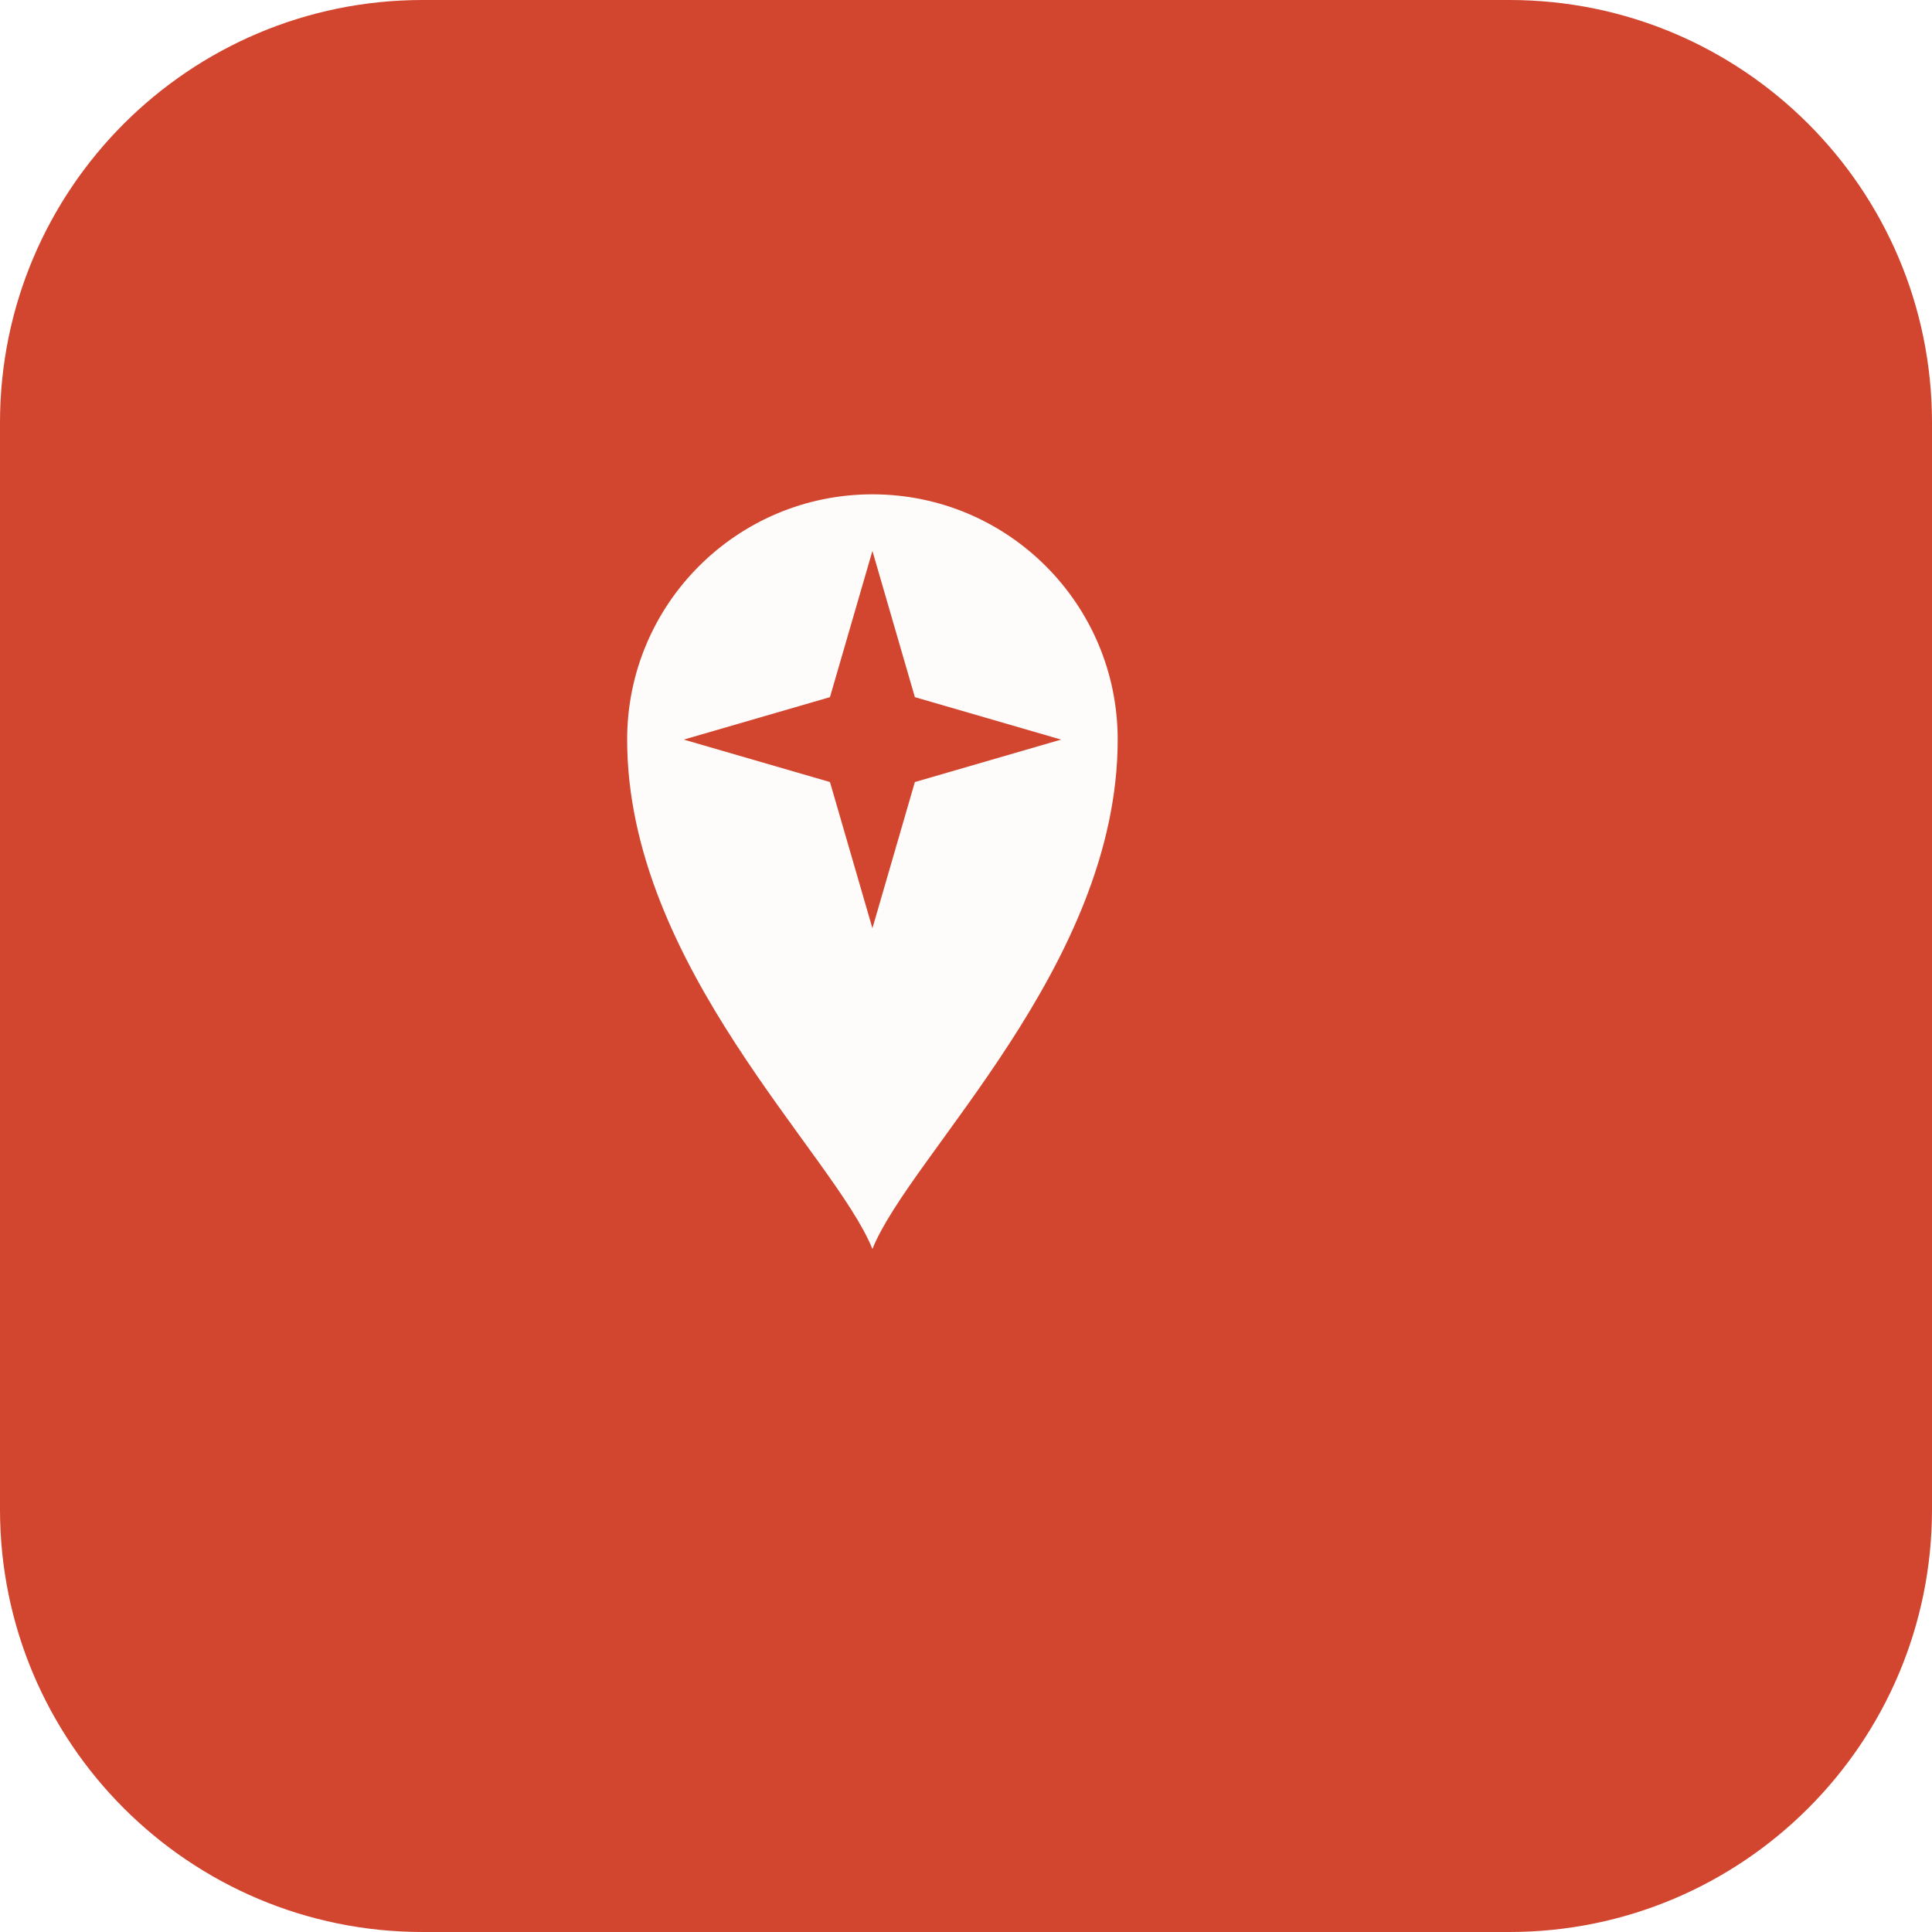
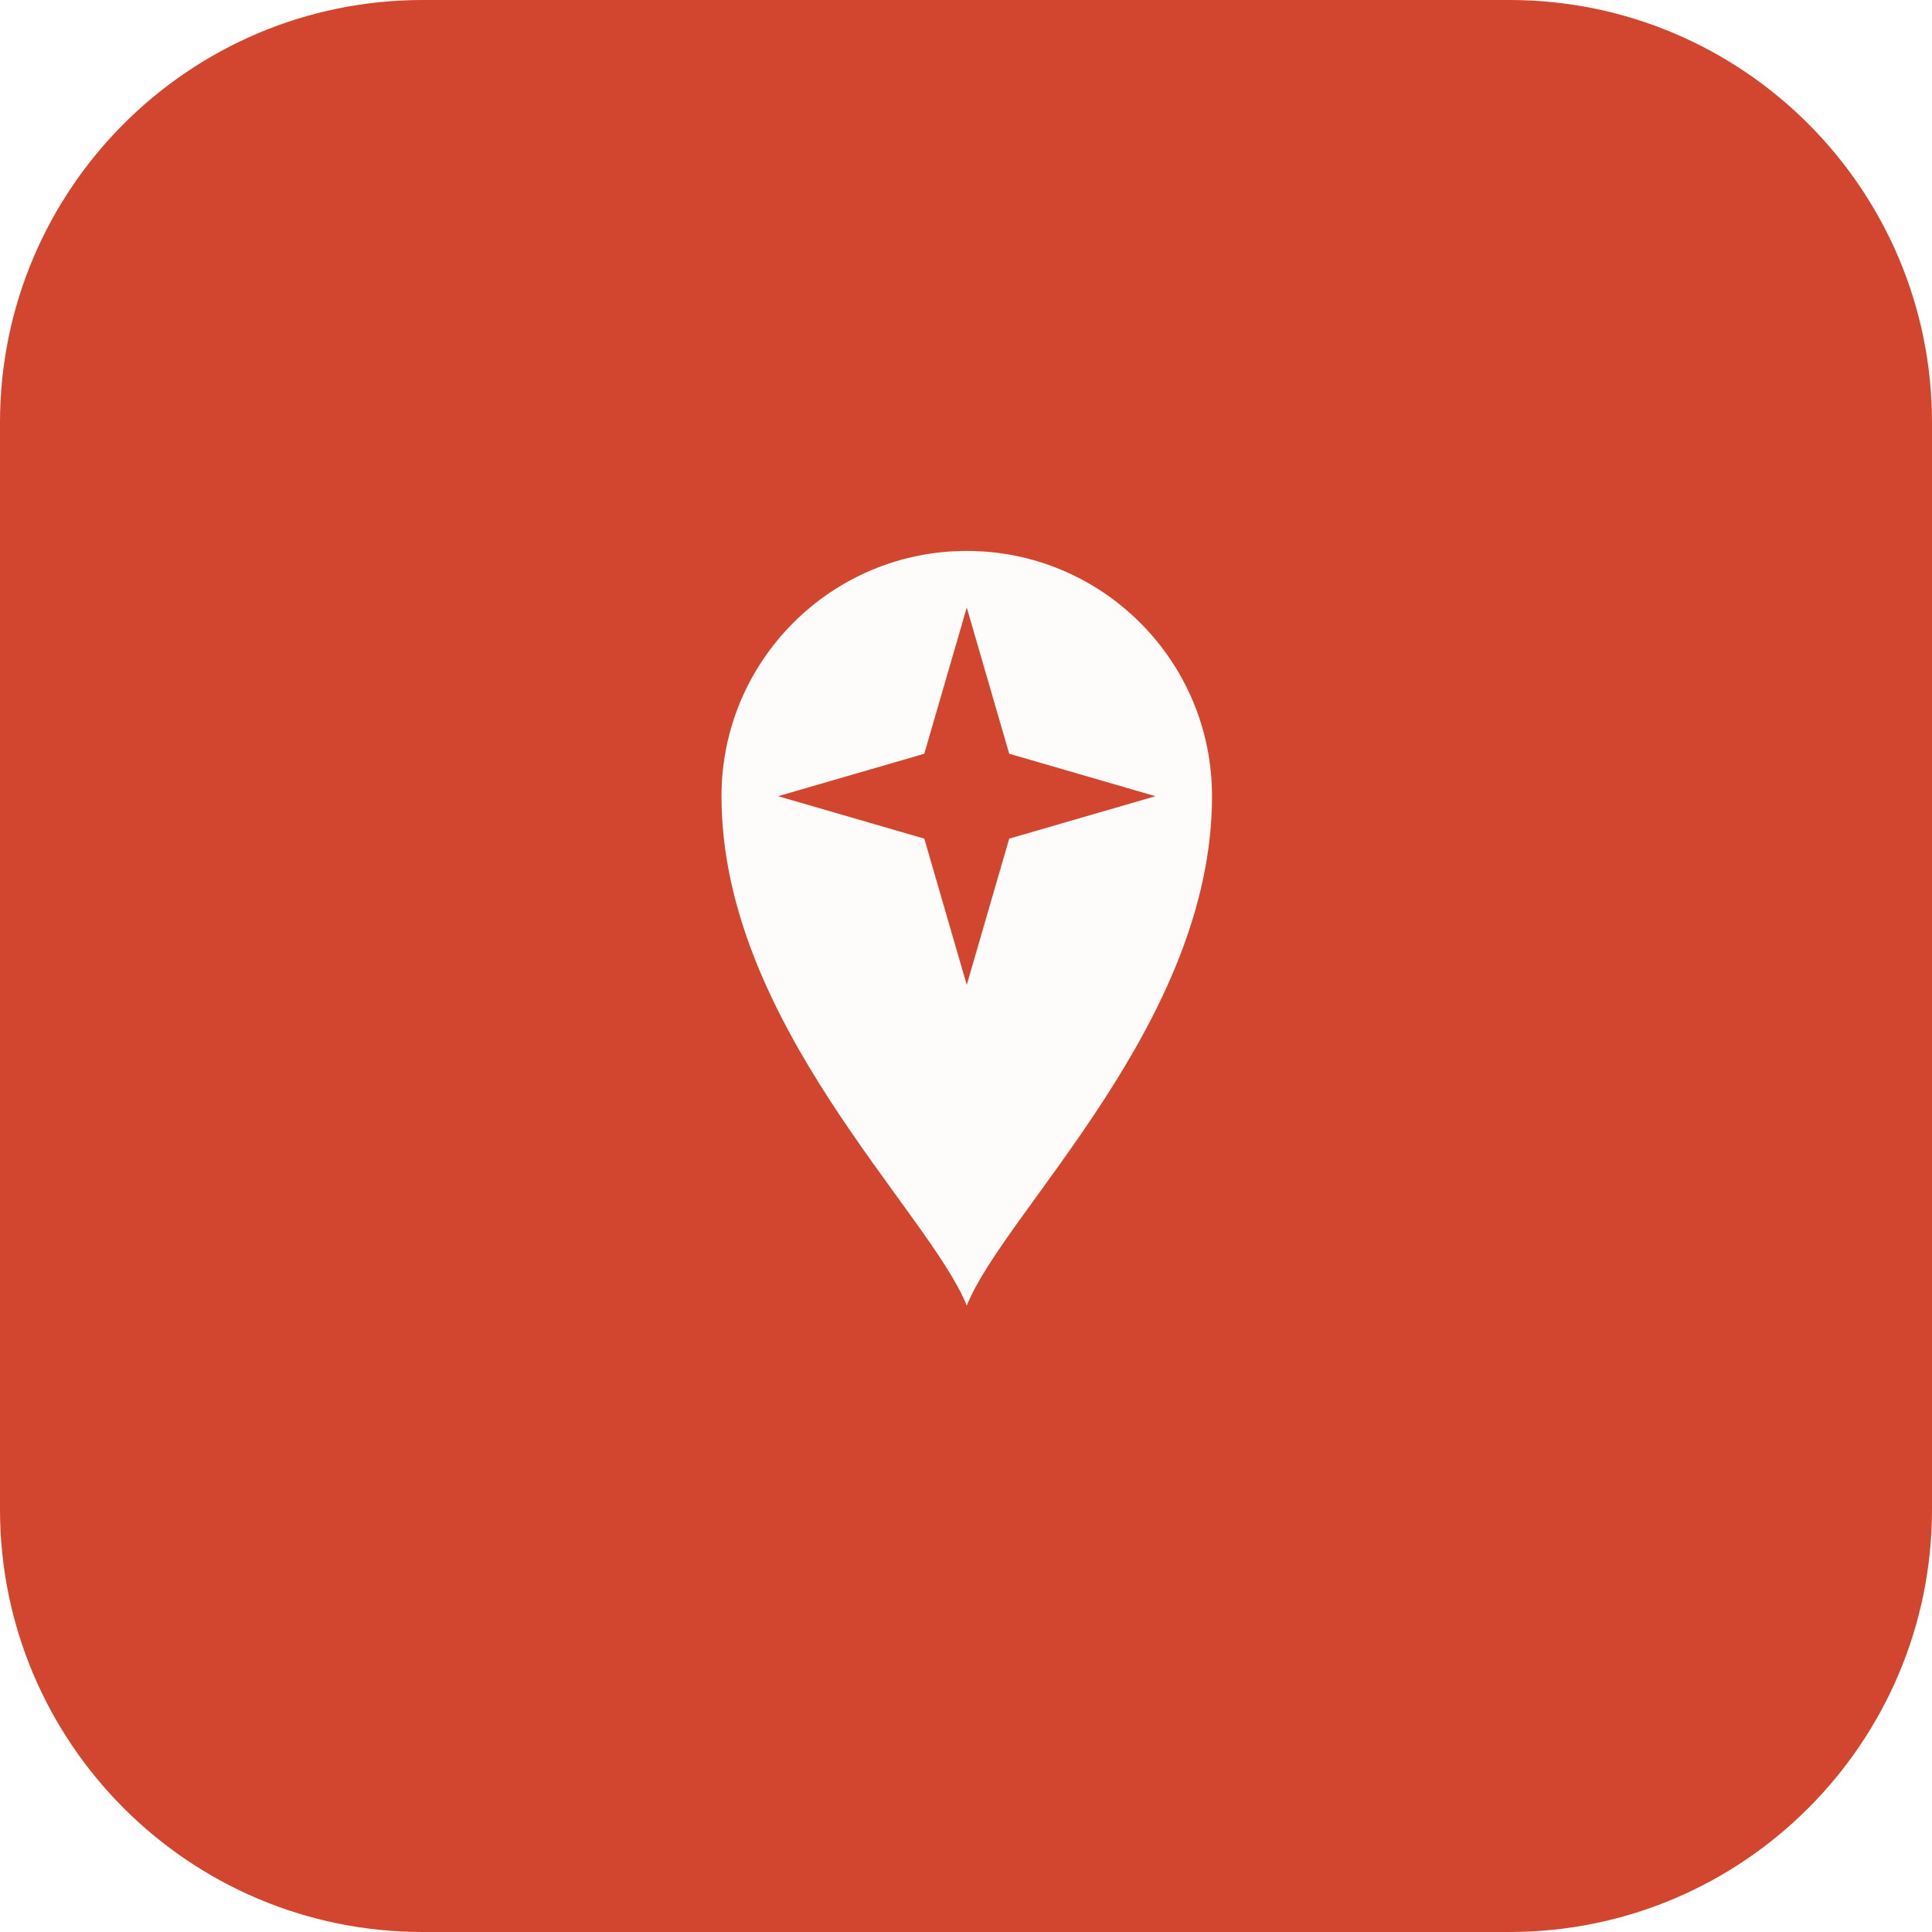
<svg xmlns="http://www.w3.org/2000/svg" viewBox="0 0 512 512" width="512" height="512" role="img" aria-label="Motsuku">
  <rect width="512" height="512" rx="112" fill="#D2452F" />
  <g transform="translate(131.2 96) scale(2.5)">
-     <path d="M40 94 C36 84 14 64 14 40 A26 26 0 1 1 66 40 C66 64 44 84 40 94 Z" fill="#FDFCFA" />
-     <path d="M40 20 L44.5 35.5 L60 40 L44.5 44.5 L40 60 L35.5 44.5 L20 40 L35.5 35.5 Z" fill="#D2452F" />
+     <path d="M50 100 c-4 -10 -26 -30 -26 -54 a26 26 0 1 1 52 0 c0 24 -22 44 -26 54 Z" fill="#FDFCFA" />
+     <path d="M50 26 l4.5 15.5 l15.5 4.5 l-15.5 4.5 l-4.5 15.5 l-4.5 -15.5 l-15.5 -4.5 l15.5 -4.5 Z" fill="#D2452F" />
  </g>
</svg>
